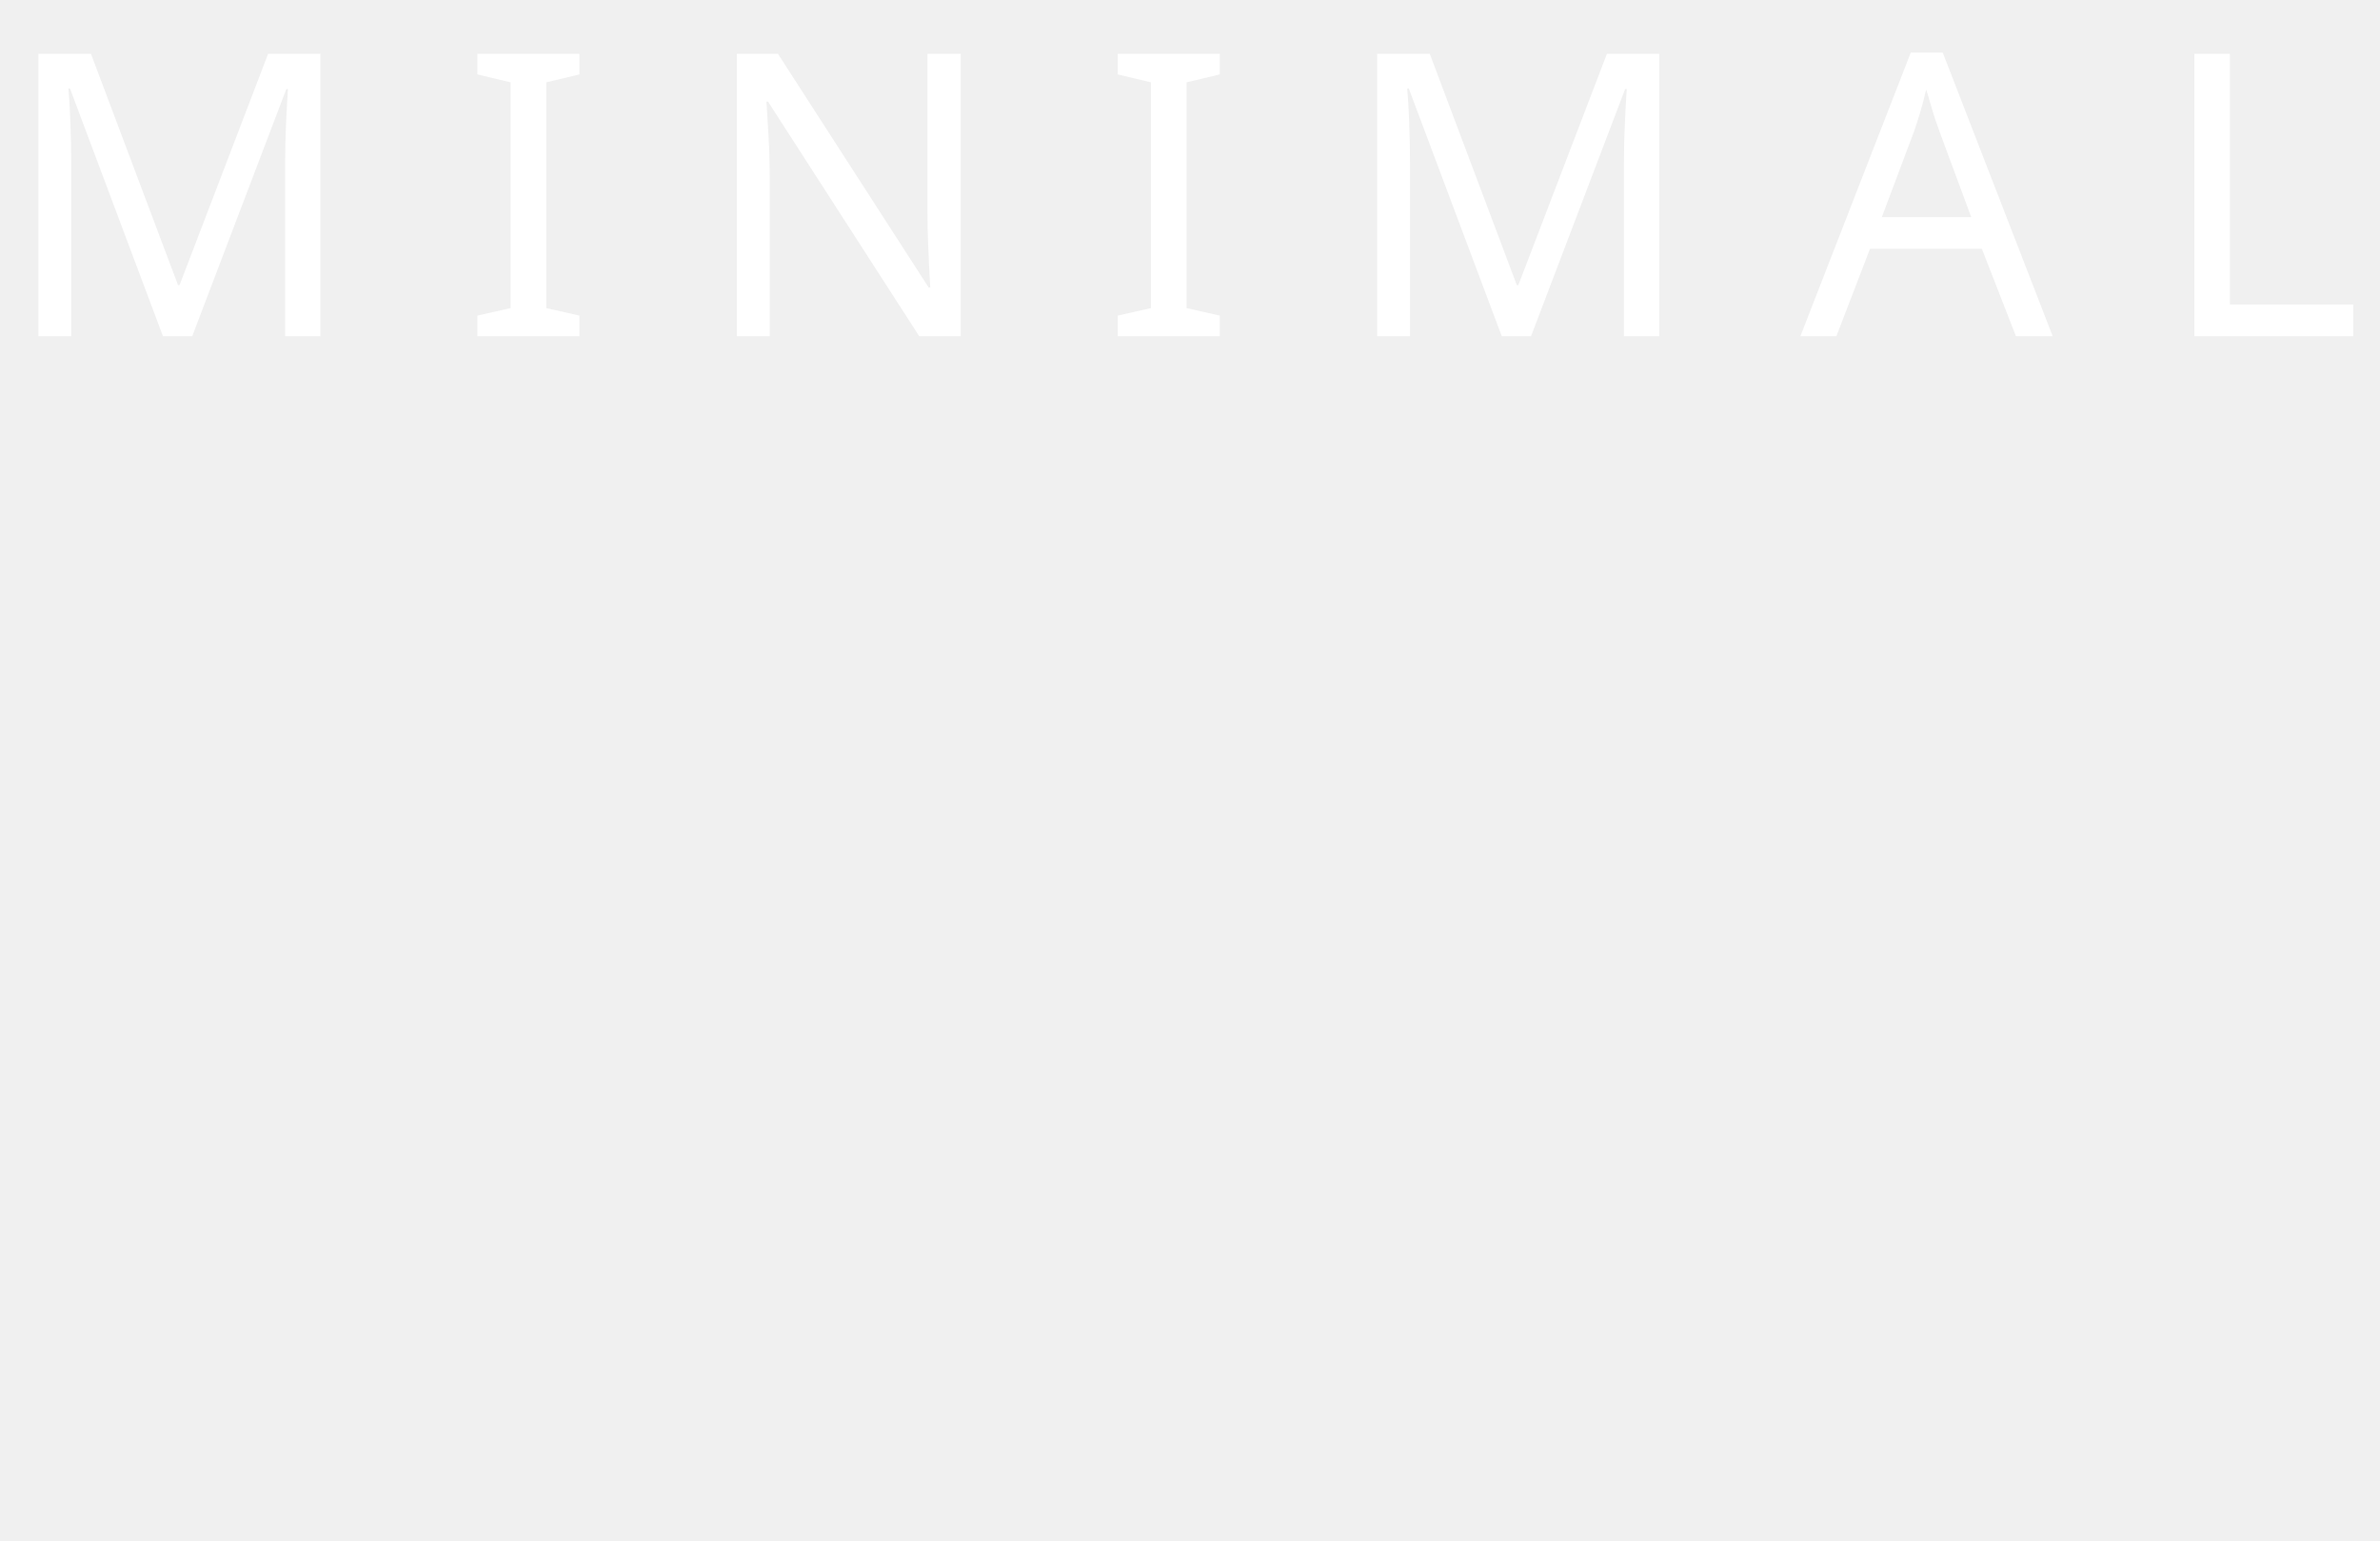
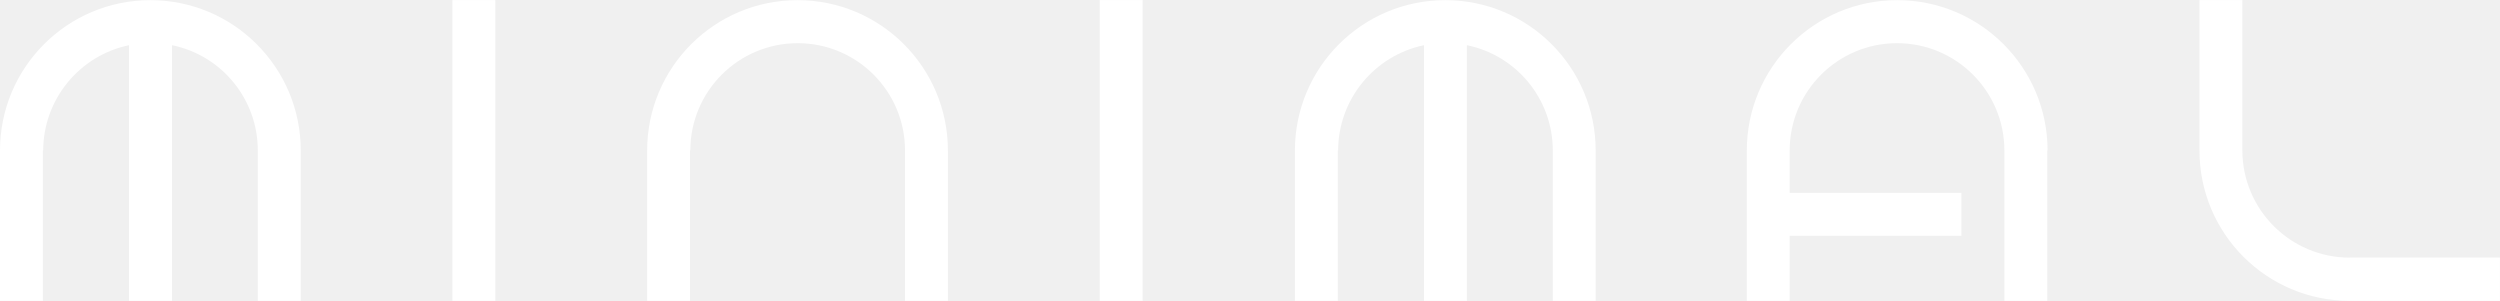
- <svg xmlns="http://www.w3.org/2000/svg" id="Слой_2" data-name="Слой 2" viewBox="0 0 343 222">
+ <svg xmlns="http://www.w3.org/2000/svg" id="Слой_2" data-name="Слой 2" viewBox="0 0 324.19 38.96">
  <defs>
-     <style>.cls-1{font-size:57px;fill:#fff;font-family:Chandstate, Chandstate;}</style>
+     <style>.cls-1{fill:#fff;}</style>
  </defs>
-   <text class="cls-1" transform="translate(0 48.46)">M I N I M A L</text>
+   <path class="cls-1" d="M7188.08,7083.47V7103h-5.56v-19.49a19.48,19.48,0,1,1,39,0V7103h-5.57v-19.49a13.92,13.92,0,0,0-11.13-13.66V7103h-5.57v-33.15a14,14,0,0,0-11.13,13.66Z" transform="translate(-7182.52 -7063.99)" />
+   <path class="cls-1" d="M7246.75,7064v39h-5.56v-39Z" transform="translate(-7182.52 -7063.99)" />
+   <path class="cls-1" d="M7272,7083.47V7103h-5.56v-19.49a19.48,19.48,0,1,1,39,0V7103h-5.56v-19.49a13.92,13.92,0,0,0-27.84,0Z" transform="translate(-7182.52 -7063.99)" />
+   <path class="cls-1" d="M7330.69,7064v39h-5.56v-39Z" transform="translate(-7182.52 -7063.99)" />
+   <path class="cls-1" d="M7356,7083.47V7103h-5.56v-19.49a19.48,19.48,0,1,1,39,0V7103h-5.56v-19.49a13.94,13.94,0,0,0-11.14-13.66V7103h-5.56v-33.15a14,14,0,0,0-11.14,13.66Z" transform="translate(-7182.52 -7063.99)" />
+   <path class="cls-1" d="M7448,7083.47V7103h-5.56v-19.49a13.92,13.92,0,0,0-27.84,0V7089h22.27v5.57h-22.27V7103h-5.56v-19.49a19.48,19.48,0,1,1,39,0Z" transform="translate(-7182.52 -7063.99)" />
+   <path class="cls-1" d="M7487.22,7097.39h19.48V7103h-19.48a19.48,19.48,0,0,1-19.48-19.49V7064h5.56v19.48a13.93,13.93,0,0,0,13.92,13.92Z" transform="translate(-7182.52 -7063.99)" />
</svg>
